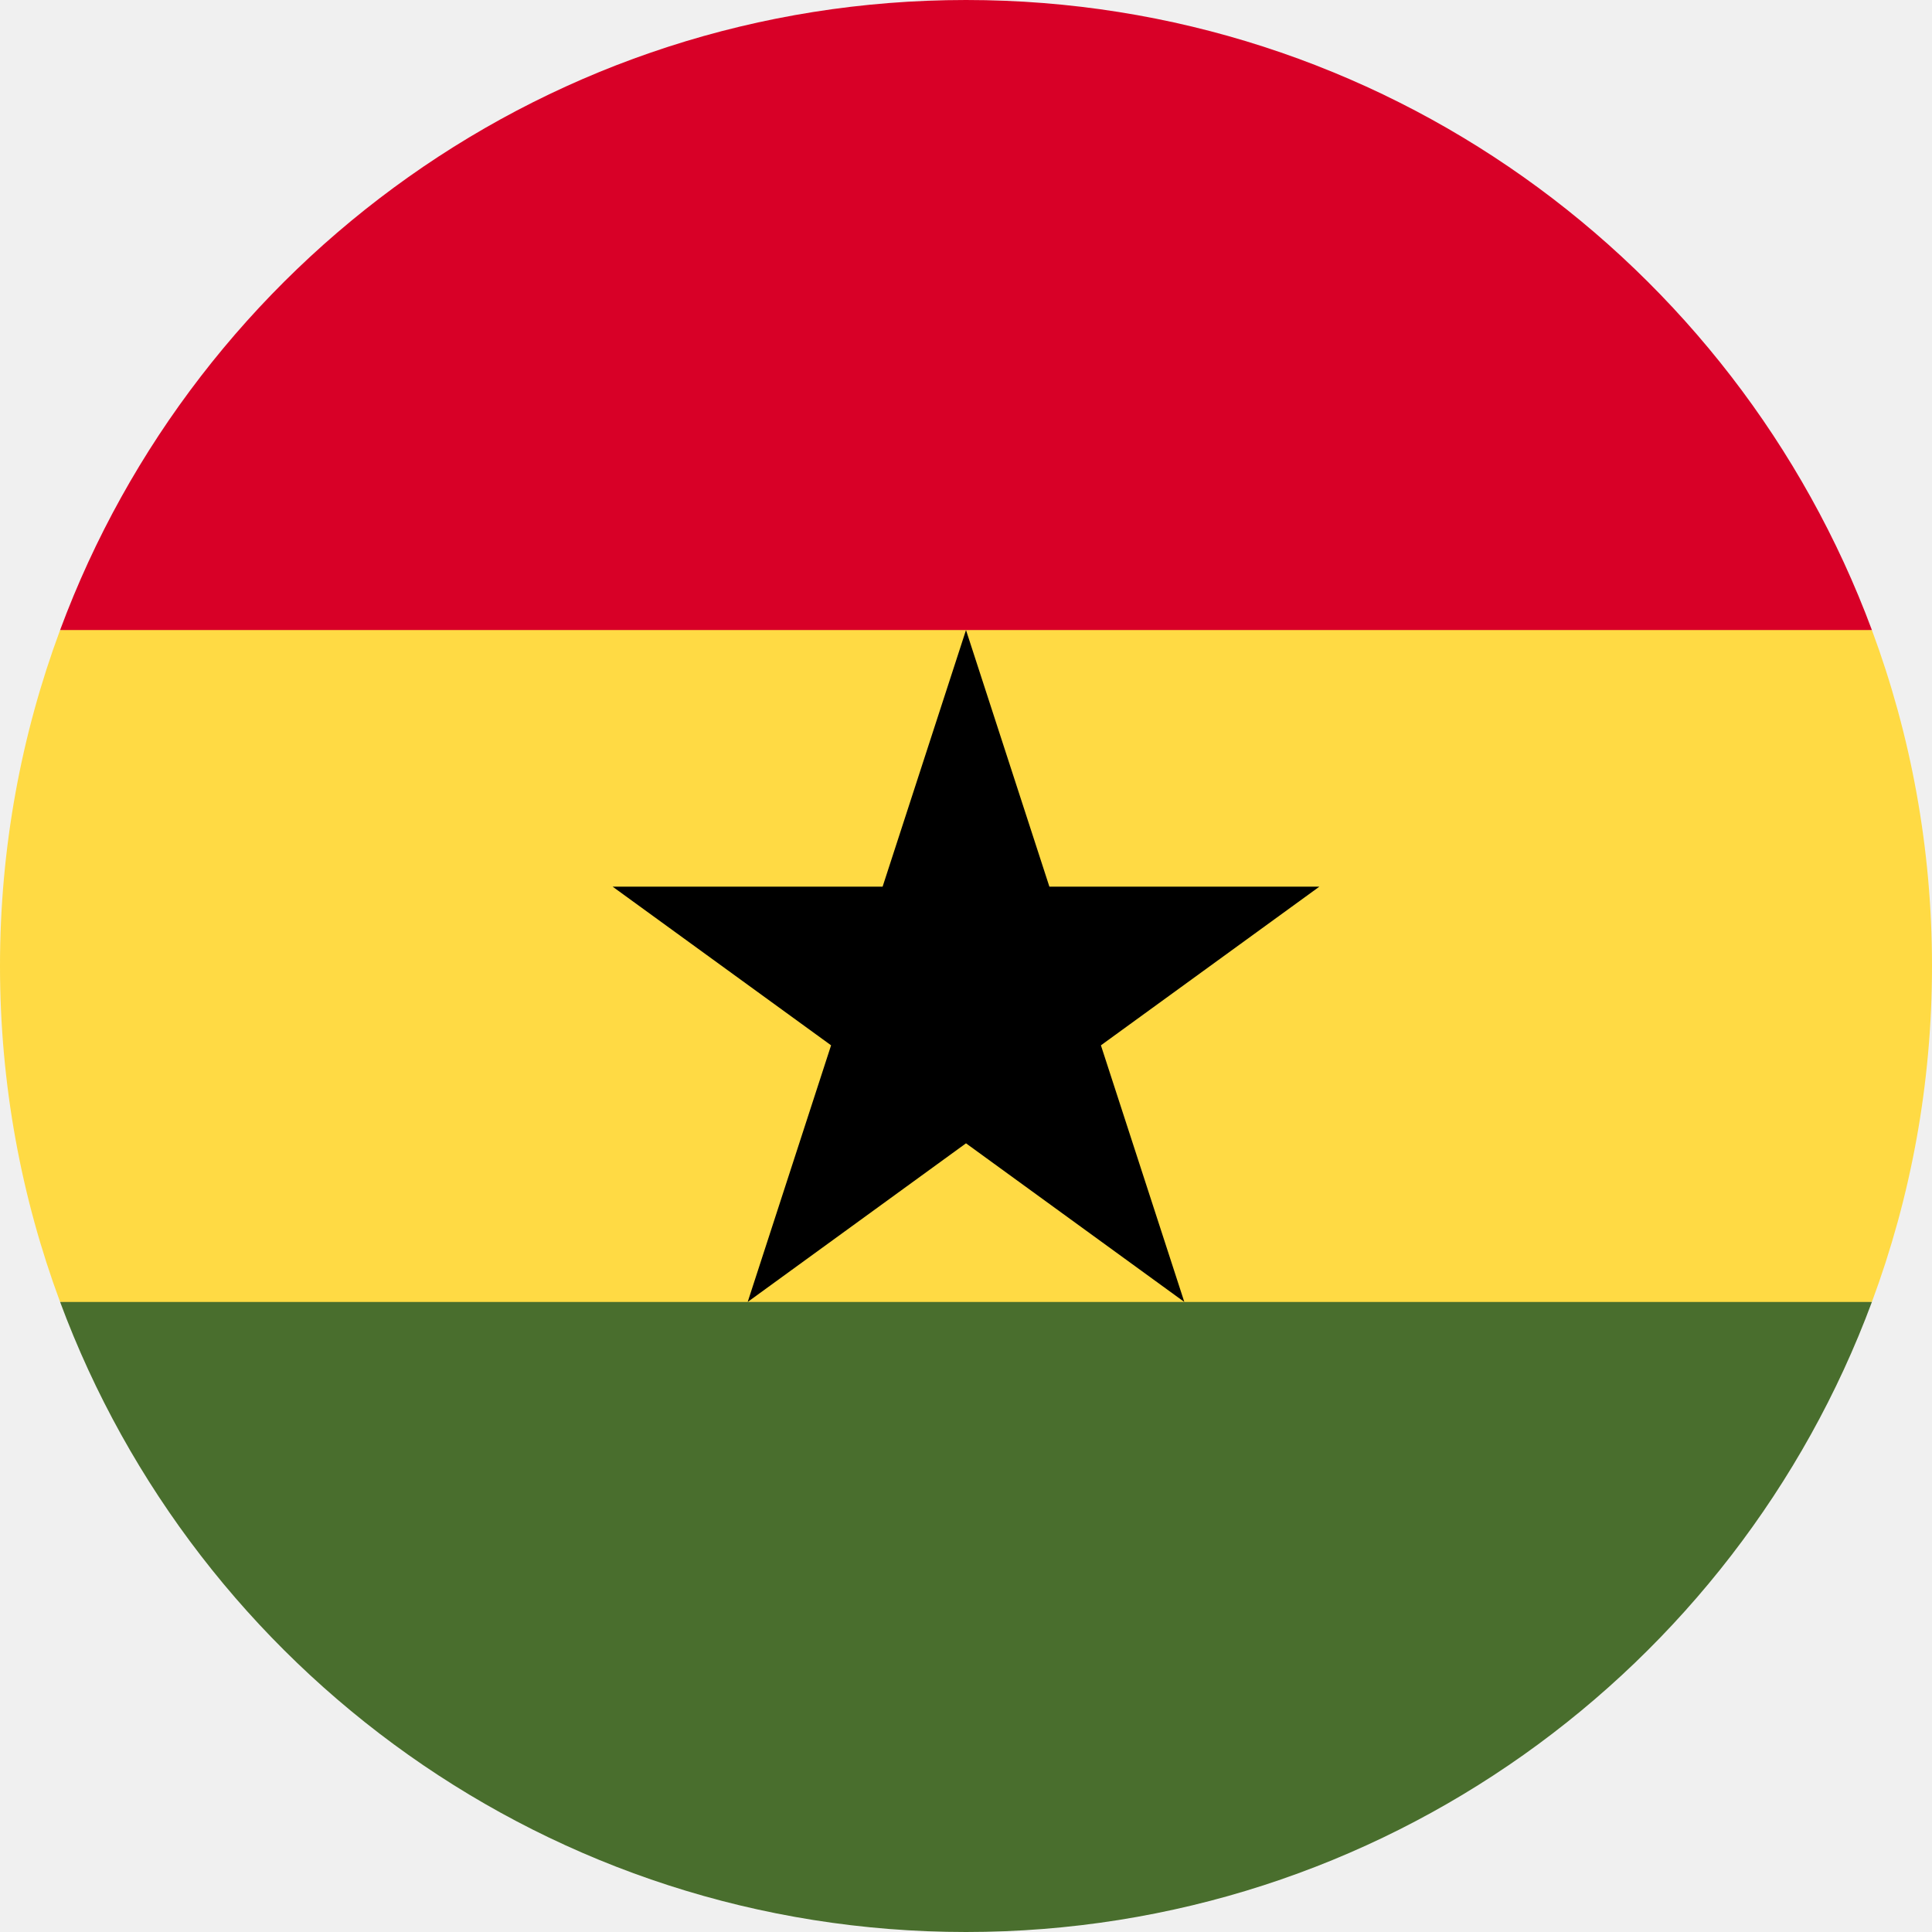
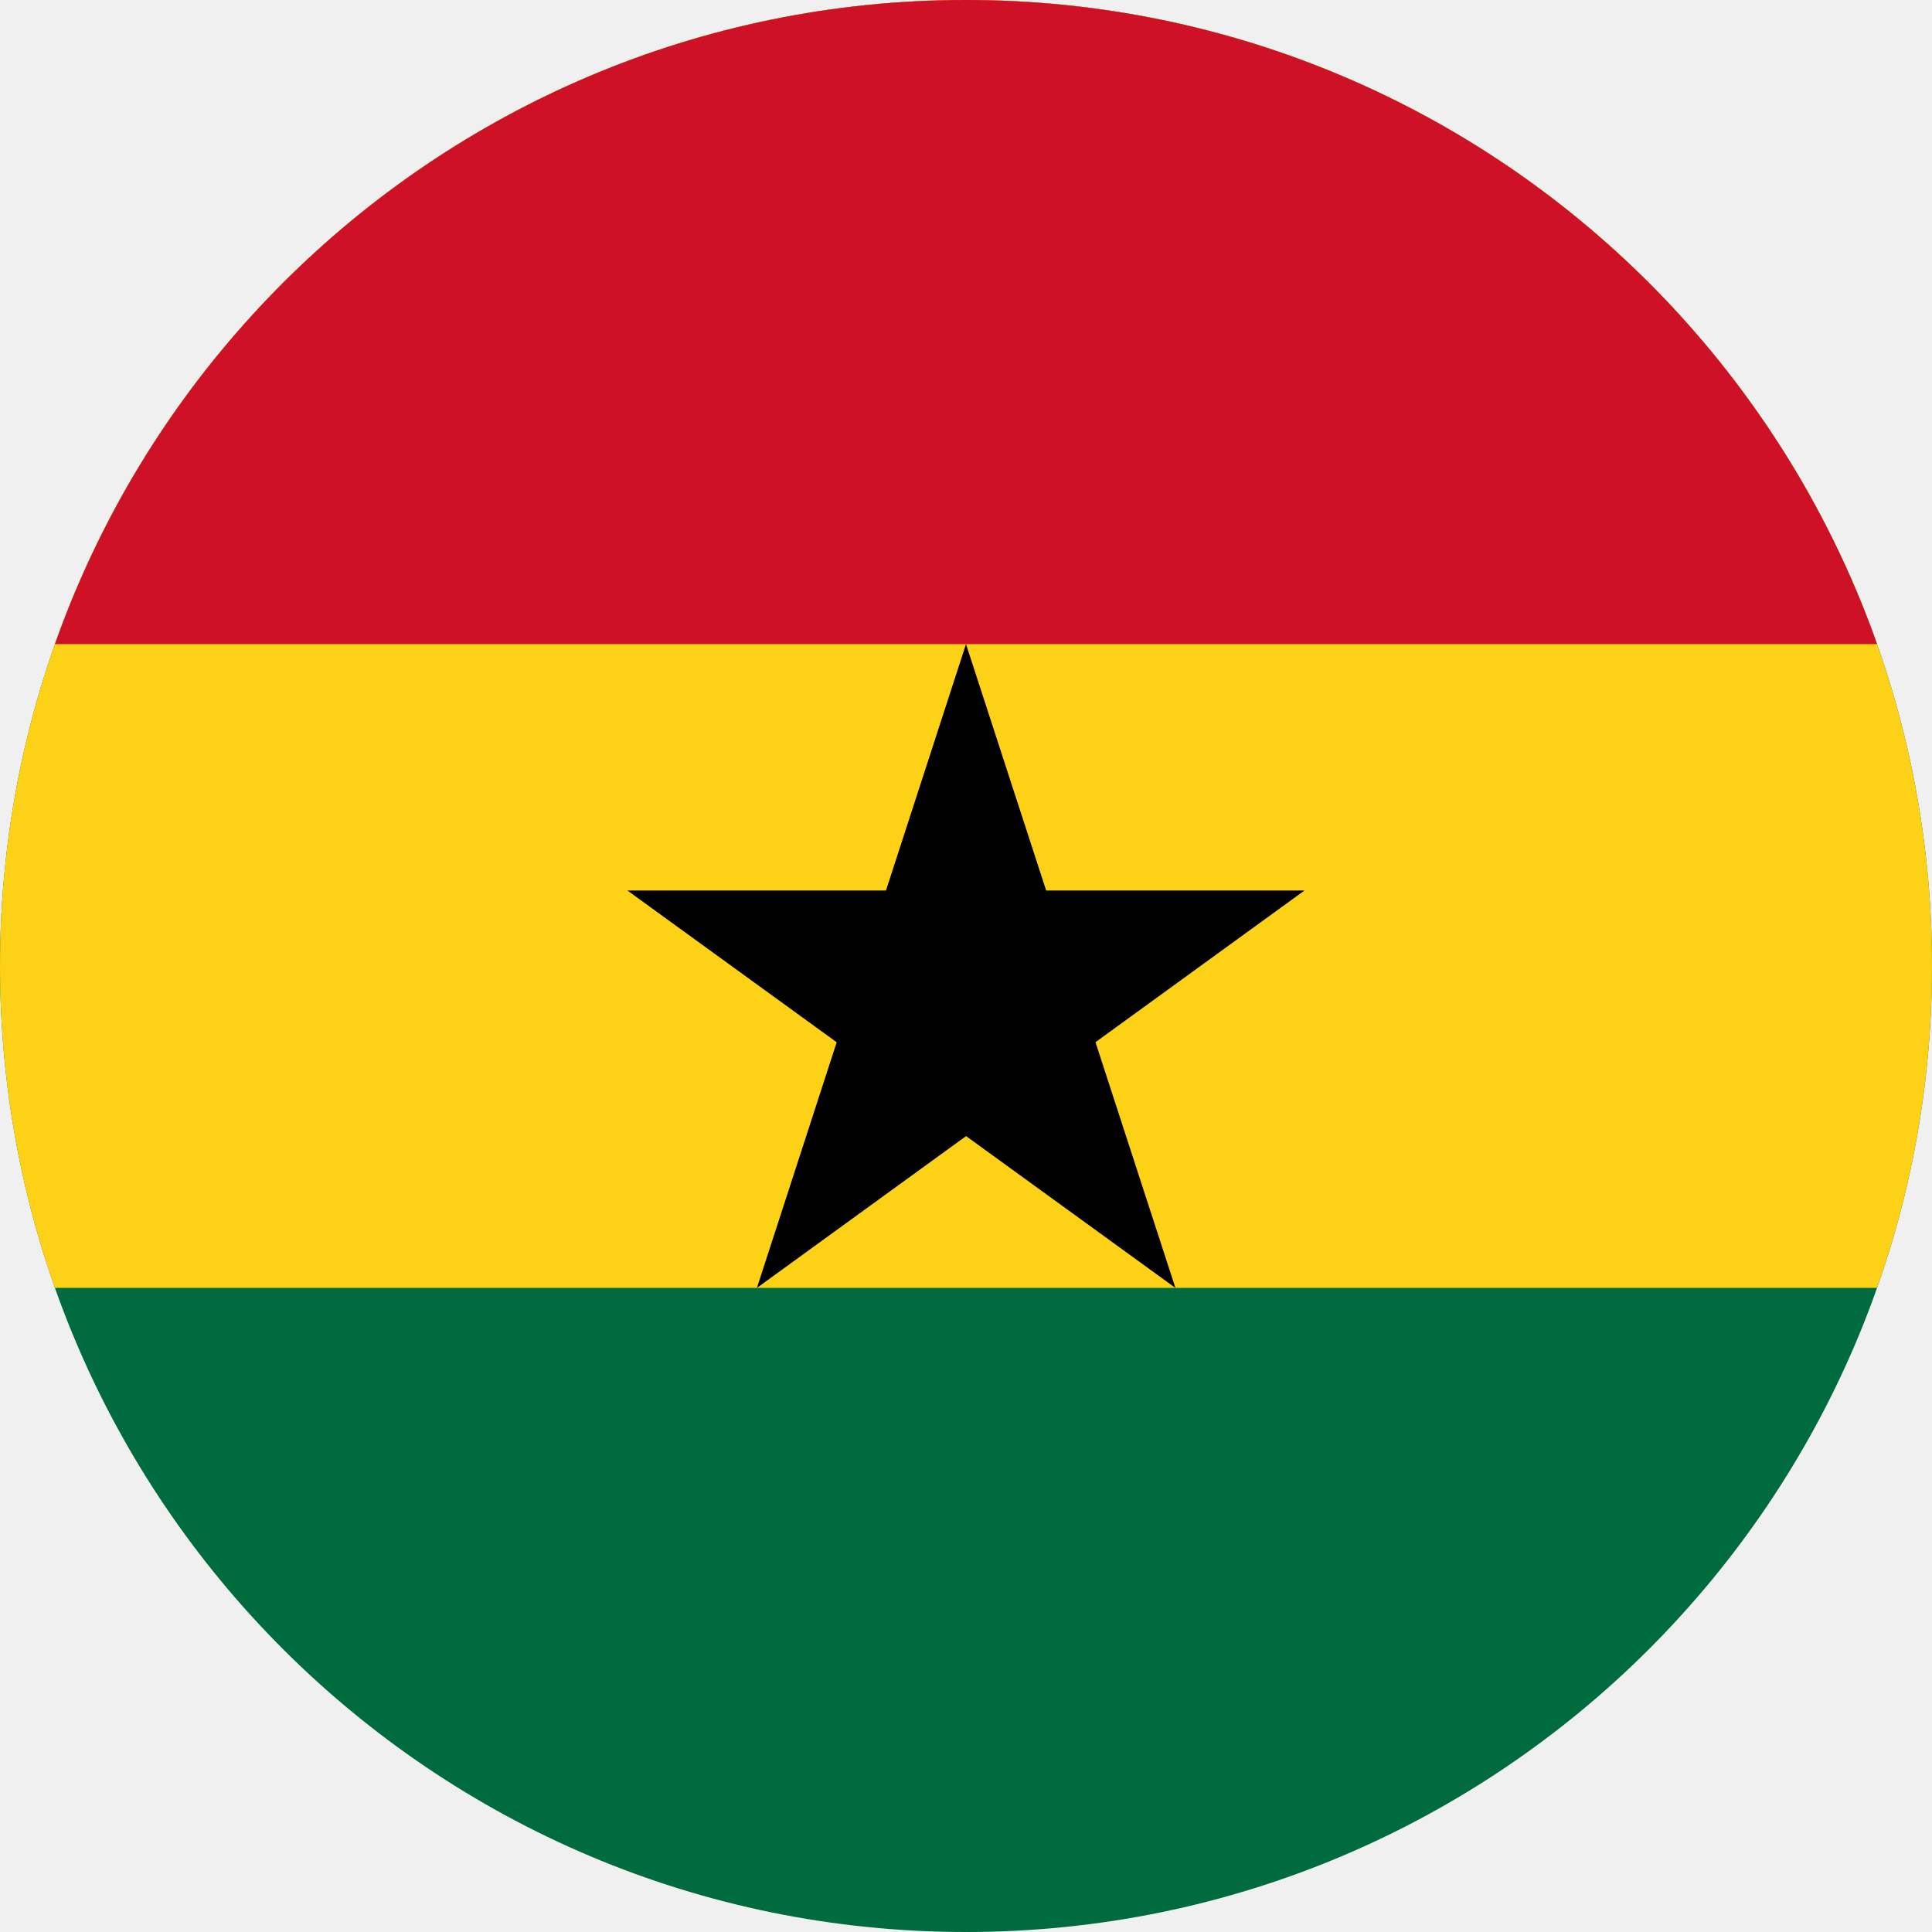
<svg xmlns="http://www.w3.org/2000/svg" width="18" height="18" viewBox="0 0 18 18" fill="none">
-   <g clip-path="url(#clip0_8201_10479)">
-     <path d="M0 9C0 10.101 0.198 11.155 0.56 12.13L9 12.522L17.44 12.13C17.802 11.155 18 10.101 18 9C18 7.899 17.802 6.845 17.44 5.87L9 5.478L0.56 5.87C0.198 6.845 0 7.899 0 9H0Z" fill="#FFDA44" />
-     <path d="M9 0C5.13 0 1.831 2.442 0.56 5.87H17.44C16.168 2.442 12.87 0 9 0Z" fill="#D80027" />
-     <path d="M17.44 12.13H0.56C1.831 15.557 5.13 18 9 18C12.87 18 16.168 15.557 17.44 12.13Z" fill="#496E2D" />
-     <path d="M9 5.87L9.777 8.261H12.292L10.257 9.739L11.034 12.13L9 10.652L6.966 12.13L7.743 9.739L5.708 8.261H8.223L9 5.87Z" fill="black" />
+   <g clip-path="url(#clip0_14_1306)">
+     <path d="M0 0H18V18H0V0Z" fill="#006B3F" />
+     <path d="M0 0H18V11.999H0V0Z" fill="#FCD116" />
+     <path d="M0 0H18V6.001H0V0Z" fill="#CE1126" />
+     <path d="M9 6.001L10.951 11.999L5.846 8.297H12.153L7.052 11.999L9 6.001Z" fill="black" />
  </g>
  <defs>
-     <clipPath id="clip0_8201_10479">
-       <rect width="18" height="18" fill="white" />
+     <clipPath id="clip0_14_1306">
+       <rect width="18" height="18" rx="9" fill="white" />
    </clipPath>
  </defs>
</svg>
